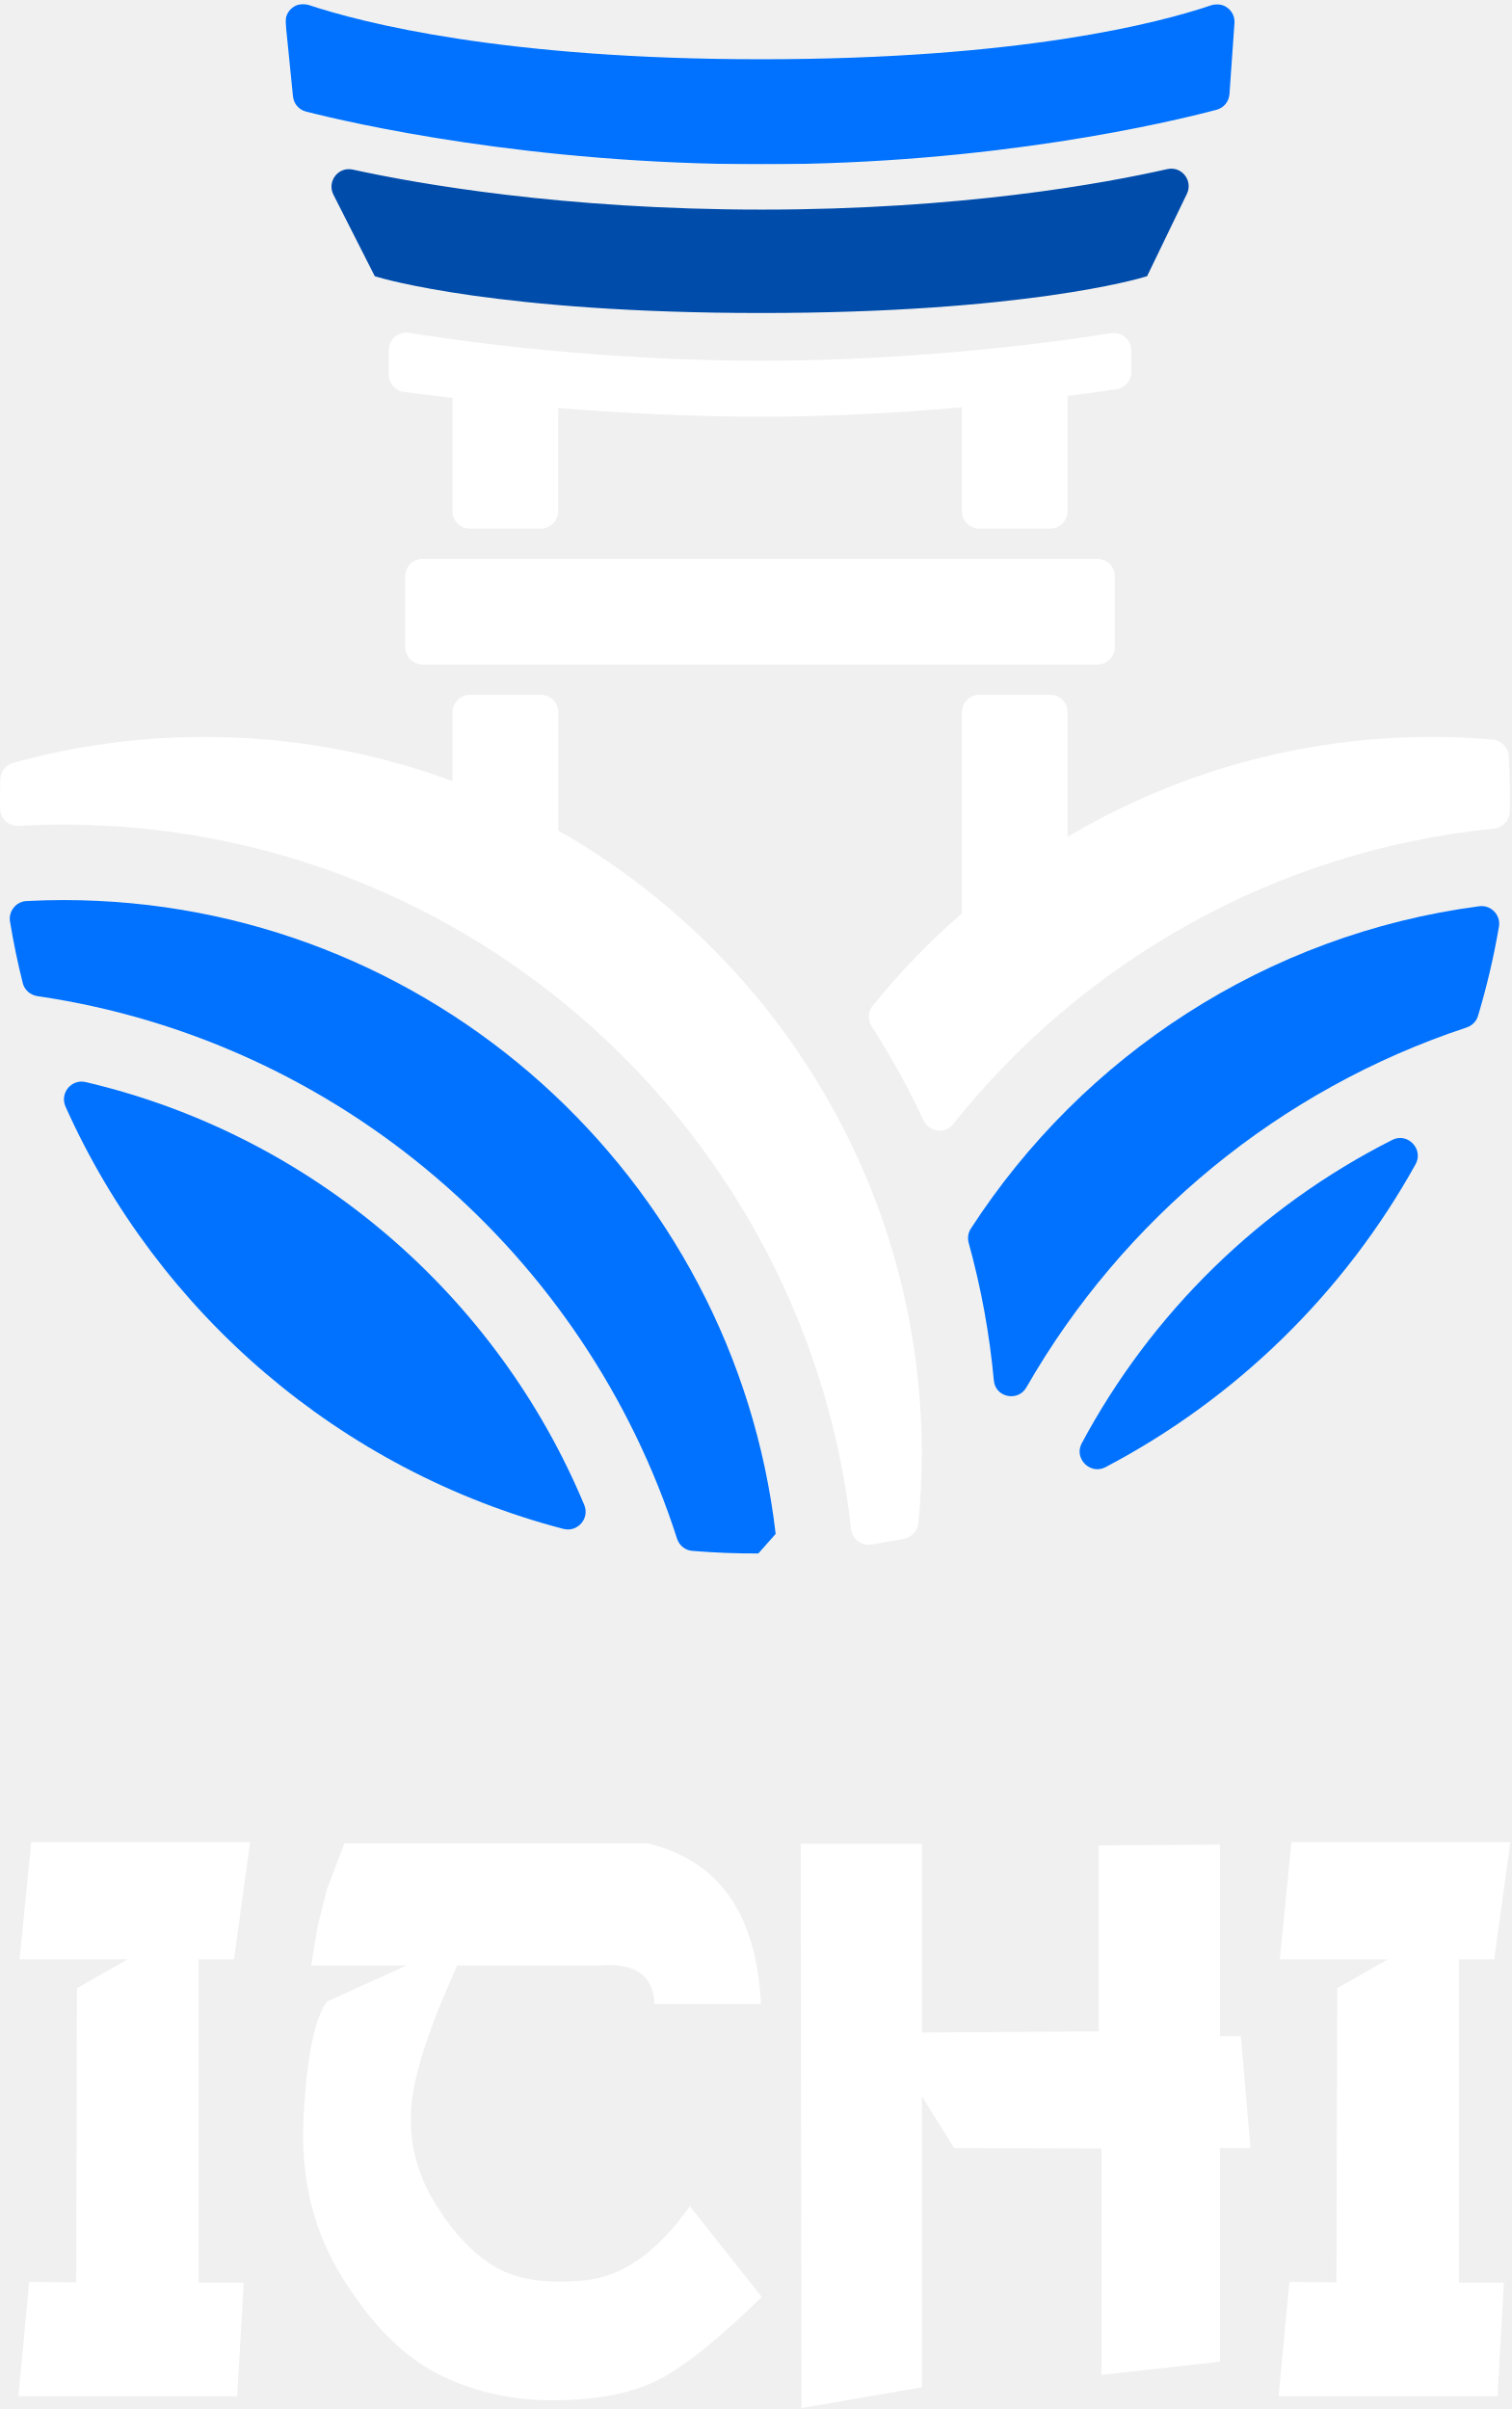
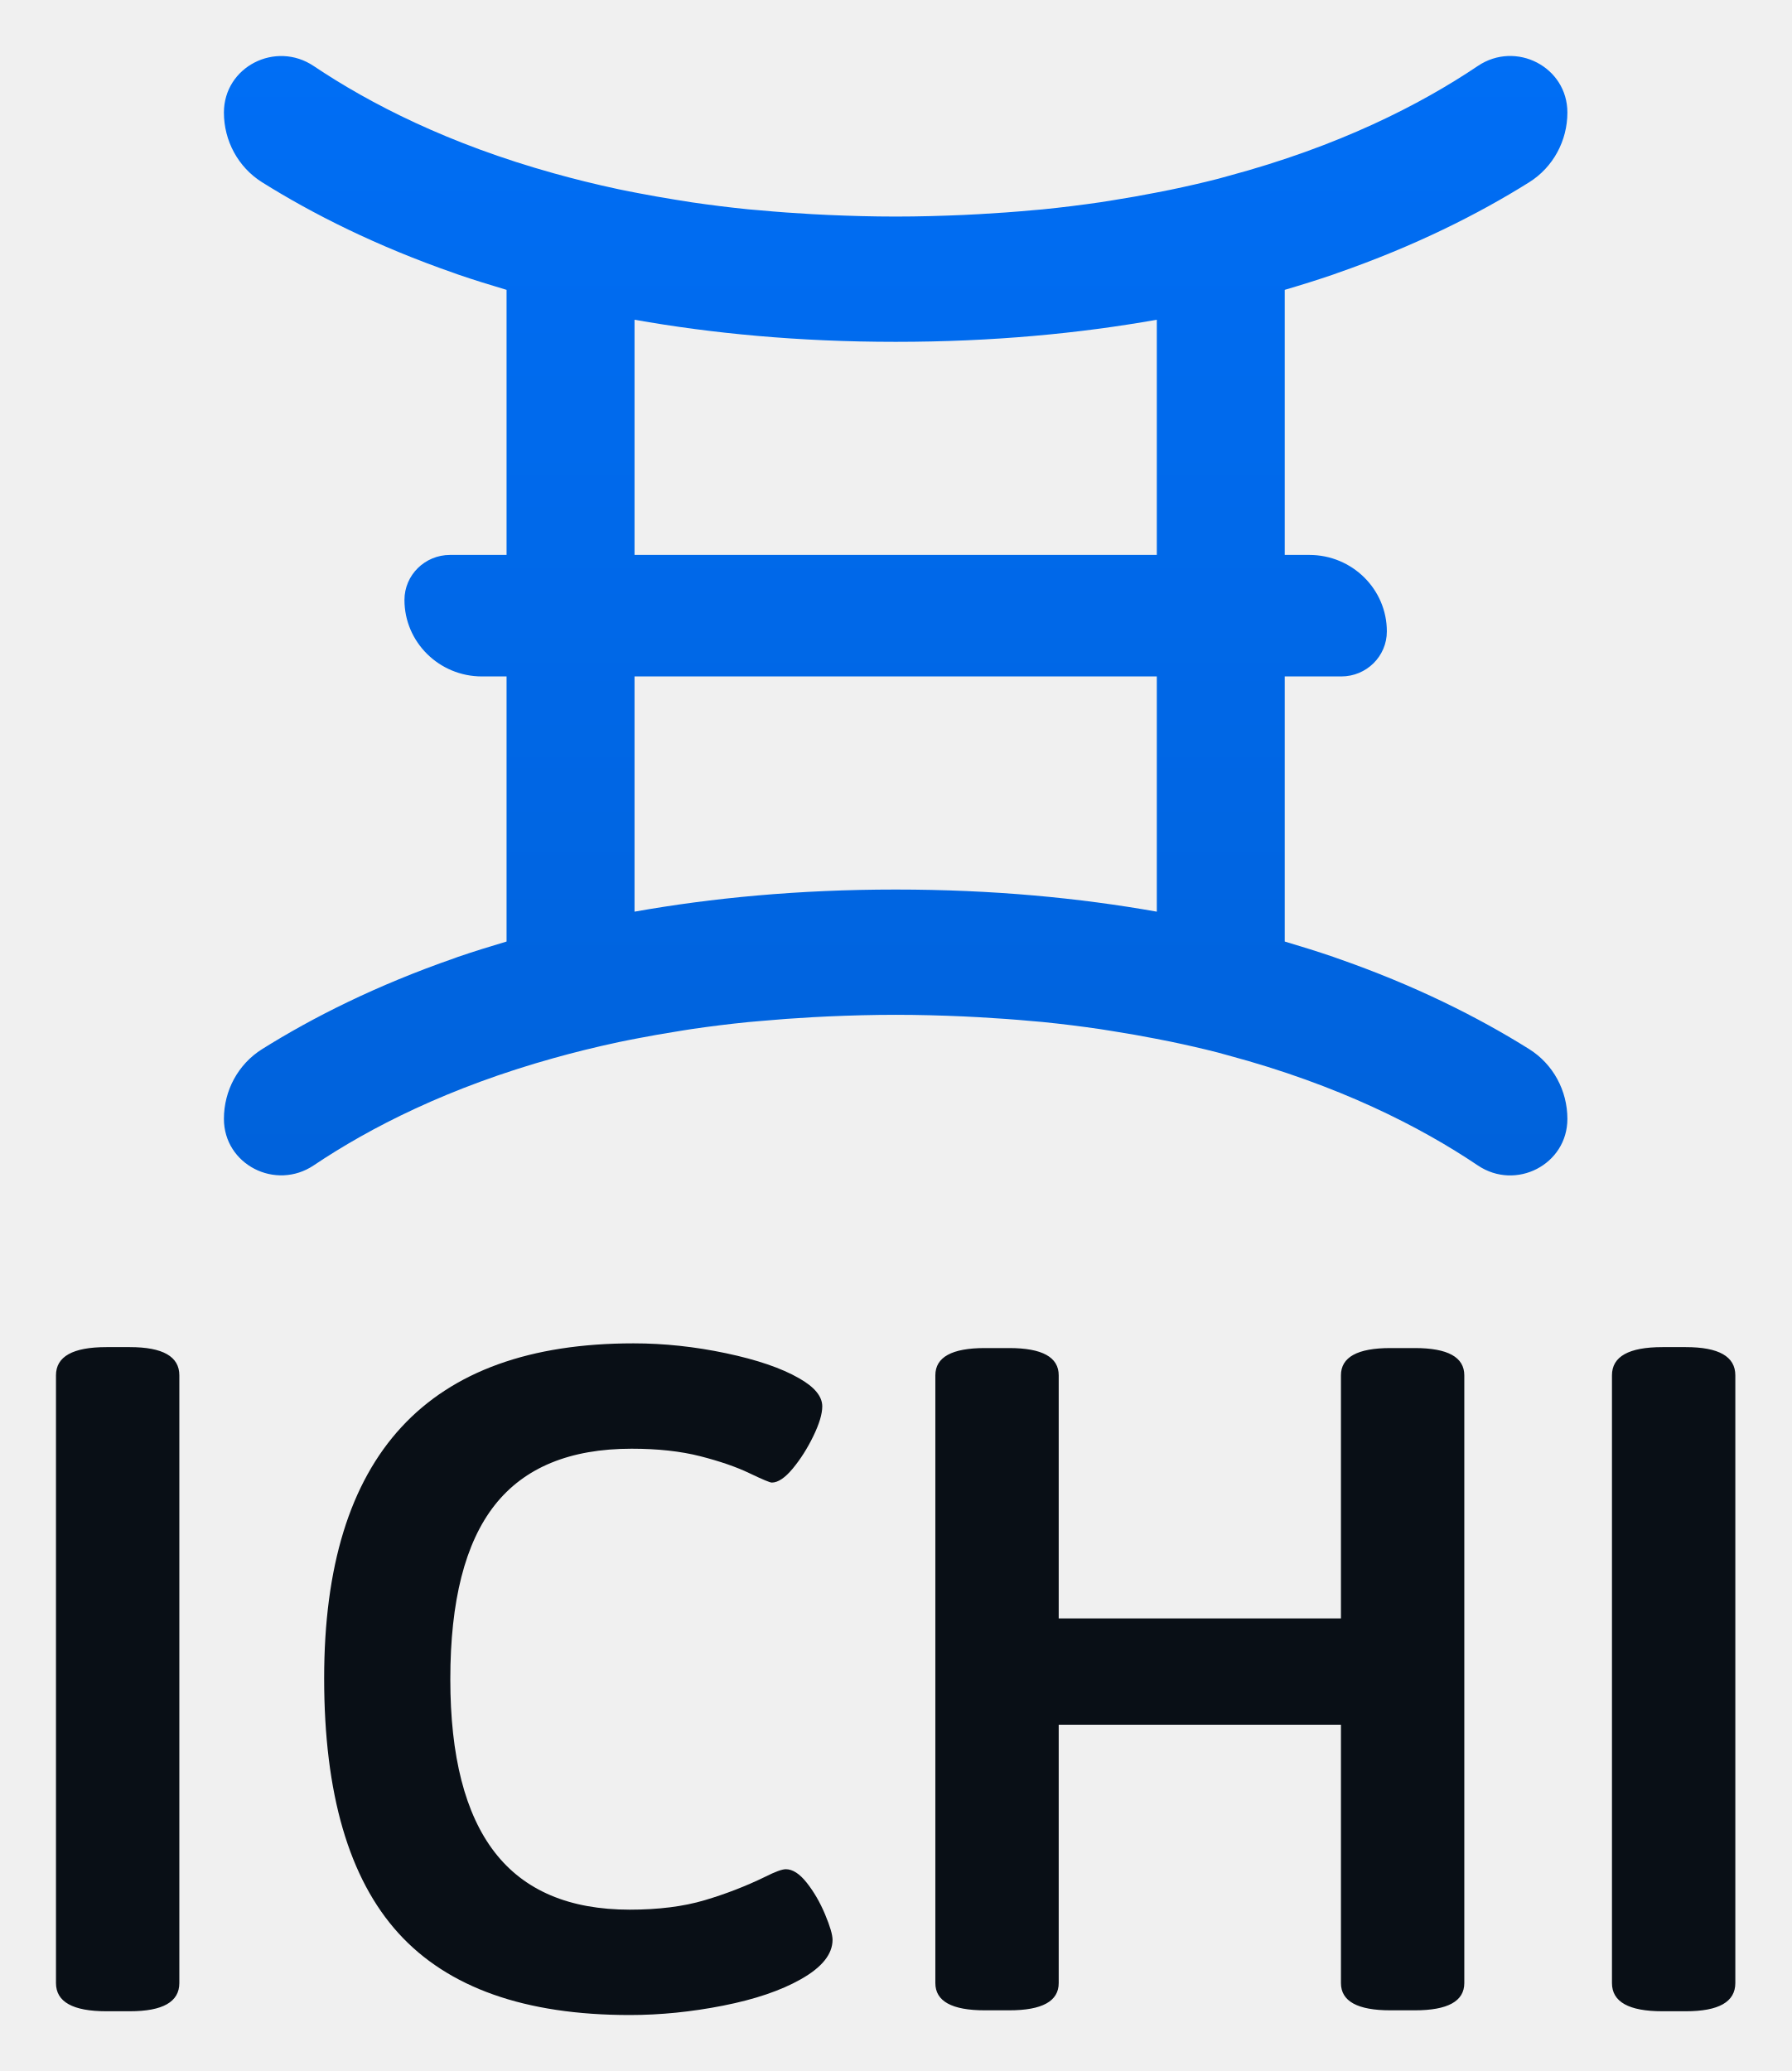
- <svg xmlns="http://www.w3.org/2000/svg" xmlns:xlink="http://www.w3.org/1999/xlink" width="561px" height="894px" viewBox="0 0 561 894" version="1.1">
+ <svg xmlns="http://www.w3.org/2000/svg" width="640px" height="740px" viewBox="0 0 640 740" version="1.1">
  <defs>
-     <polygon id="path-1" points="0.725 0.86 352.861 0.86 352.861 60.32 0.725 60.32" />
+     <linearGradient x1="50%" y1="0%" x2="50%" y2="100%" id="linearGradient-1">
+       <stop stop-color="#006EF5" offset="0%" />
+       <stop stop-color="#0062DB" offset="100%" />
+     </linearGradient>
  </defs>
-   <g id="ichi_logo_vertical_light" stroke="none" stroke-width="1" fill="none" fill-rule="evenodd">
-     <g id="Group-Copy">
-       <g id="Group-23">
-         <path d="M419.786,130.09 C419.786,126.084 416.228,123.021 412.267,123.66 C393.569,126.644 342.105,133.876 282.453,133.876 C221.959,133.876 170.516,126.54 151.804,123.504 C147.843,122.865 144.273,125.914 144.273,129.941 L144.273,139.01 C144.273,142.28 146.657,145.036 149.895,145.46 C153.98,146 160.144,146.782 167.916,147.655 L167.916,189.678 C167.916,193.274 170.829,196.193 174.431,196.193 L200.616,196.193 C204.219,196.193 207.131,193.274 207.131,189.678 L207.131,151.421 C229.576,153.206 255.91,154.646 282.498,154.646 C308.937,154.646 334.854,153.089 356.927,151.147 L356.927,189.678 C356.927,193.274 359.84,196.193 363.443,196.193 L389.627,196.193 C393.23,196.193 396.142,193.274 396.142,189.678 L396.142,146.945 C403.993,145.948 410.189,145.062 414.267,144.456 C417.46,143.981 419.786,141.244 419.786,138.019 L419.786,130.09 Z" id="Fill-1" fill="#FFFFFF" />
-         <g id="Group-5" transform="translate(105.2424, 0.6555)">
-           <mask id="mask-2" fill="white">
-             <use xlink:href="#path-1" />
-           </mask>
-           <g id="Clip-4" />
-           <path d="M177.541,60.32 C263.599,60.32 329.011,44.638 346.218,40.077 C348.909,39.36 350.798,37.021 350.993,34.246 L352.844,7.918 C353.176,3.253 348.661,-0.2 344.231,1.299 C324.744,7.912 273.352,21.333 177.195,21.333 C81.742,21.333 29.314,7.833 9.313,1.201 C4.811,-0.291 0.289,3.312 0.758,8.029 L3.475,35.093 C3.749,37.816 5.651,40.07 8.296,40.742 C25.431,45.107 91.319,60.32 177.541,60.32" id="Fill-3" fill="#0072FF" mask="url(#mask-2)" />
-         </g>
-         <path d="M425.664,102.49 L440.428,71.954 C442.806,67.041 438.493,61.549 433.163,62.754 C409.806,68.058 356.838,77.785 282.78,77.785 C208.749,77.785 154.719,68.149 130.886,62.93 C125.518,61.751 121.244,67.341 123.726,72.24 L139.069,102.497 L139.962,102.77 C141.76,103.318 185.053,116.159 282.455,116.159 C379.908,116.159 422.947,103.318 424.733,102.77 L425.664,102.49 Z" id="Fill-6" fill="#004CAB" />
-         <path d="M156.87,246.619 L407.182,246.619 C410.785,246.619 413.697,243.707 413.697,240.104 L413.697,213.913 C413.697,210.317 410.785,207.398 407.182,207.398 L156.87,207.398 C153.274,207.398 150.355,210.317 150.355,213.913 L150.355,240.104 C150.355,243.707 153.274,246.619 156.87,246.619" id="Fill-8" fill="#FFFFFF" />
-         <path d="M23.494,334.02 C18.9,334.02 14.34,334.15 9.799,334.385 C5.961,334.587 3.095,338.17 3.714,341.962 C4.984,349.702 6.567,357.338 8.45,364.85 C9.102,367.416 11.271,369.286 13.884,369.671 C125.801,386.056 217.443,465.698 251.237,571.008 C252.039,573.51 254.228,575.321 256.84,575.536 C264.939,576.208 273.122,576.54 281.402,576.501 C284.015,573.556 285.22,572.194 287.833,569.243 C272.47,437.011 159.791,334.02 23.494,334.02" id="Fill-10" fill="#0072FF" />
-         <g id="Group-14" transform="translate(0, 257.2616)" fill="#FFFFFF">
-           <path d="M207.134,50.952 L207.134,7.086 C207.134,3.483 204.221,0.571 200.618,0.571 L174.428,0.571 C170.831,0.571 167.912,3.483 167.912,7.086 L167.912,32.619 C139.226,22.019 108.234,16.214 75.912,16.214 C51.317,16.214 27.498,19.588 4.871,25.856 C2.121,26.625 0.18,29.12 0.102,31.974 C0.036,34.339 -0.003,36.71 -0.003,39.095 C-0.003,40.346 0.01,41.597 0.03,42.848 C0.095,46.568 3.216,49.434 6.93,49.219 C12.415,48.913 17.94,48.744 23.491,48.744 C174.63,48.744 299.486,163.319 315.826,310.164 C316.23,313.832 319.54,316.516 323.188,315.95 C327.351,315.298 331.488,314.562 335.586,313.741 C338.388,313.174 340.531,310.816 340.805,307.962 C341.619,299.531 342.056,290.997 342.056,282.358 C342.056,183.295 287.622,96.773 207.134,50.952" id="Fill-12" />
-         </g>
-         <path d="M410.217,544.484 C458.676,519.036 498.79,479.834 525.307,432.032 C528.382,426.495 522.342,420.162 516.681,423.015 C467.635,447.78 427.267,487.274 401.395,535.656 C398.411,541.246 404.601,547.435 410.217,544.484" id="Fill-15" fill="#0072FF" />
-         <path d="M359.463,461.244 C364.024,477.74 367.184,494.816 368.799,512.336 C369.373,518.597 377.738,520.343 380.859,514.89 C416.679,452.403 474.749,404.249 544.213,381.316 C546.239,380.651 547.842,379.062 548.461,377.016 C551.699,366.227 554.305,355.164 556.234,343.86 C556.963,339.599 553.269,335.749 548.982,336.309 C469.927,346.688 401.714,391.897 360.245,455.973 C359.235,457.537 358.968,459.452 359.463,461.244" id="Fill-17" fill="#0072FF" />
-         <path d="M559.868,280.601 C559.692,277.382 557.125,274.744 553.913,274.47 C546.479,273.825 538.974,273.473 531.384,273.473 C482.018,273.473 435.8,287.051 396.142,310.577 L396.142,264.345 C396.142,260.743 393.23,257.83 389.627,257.83 L363.443,257.83 C359.84,257.83 356.927,260.743 356.927,264.345 L356.927,338.97 C344.913,349.427 333.792,360.88 323.811,373.298 C322.045,375.481 321.948,378.55 323.466,380.908 C330.619,392.029 337.05,403.652 342.679,415.719 C344.731,420.11 350.64,421.002 353.657,417.21 C401.83,356.737 473.281,315.613 554.323,307.508 C557.601,307.183 560.194,304.524 560.259,301.228 C560.285,299.605 560.298,297.983 560.298,296.354 C560.298,291.064 560.154,285.819 559.868,280.601" id="Fill-19" fill="#FFFFFF" />
-         <path d="M24.328,410.706 C58.649,487.364 126.413,545.759 209.058,567.383 C214.322,568.764 218.896,563.506 216.798,558.483 C184.229,480.49 115.572,421.196 31.807,401.572 C26.478,400.321 22.086,405.709 24.328,410.706" id="Fill-21" fill="#0072FF" />
-       </g>
-       <path d="M88.038,889.258 L90.422,847.137 L73.731,847.137 L73.731,727.116 L86.846,727.116 L92.807,683.636 L11.587,683.636 L7.265,727.116 L47.354,727.116 L28.576,737.835 L28.278,846.986 L10.842,846.836 L6.818,889.258 L88.038,889.258 Z M206.738,890.768 C222.585,890.567 235.327,887.925 244.964,882.842 C254.601,877.759 267.169,867.619 282.668,852.421 L282.668,852.421 L255.992,818.755 C244.07,835.664 231.104,844.823 217.096,846.232 C203.087,847.641 192.084,846.055 184.086,841.476 C176.088,836.897 168.687,829.197 161.881,818.378 C155.075,807.558 151.946,796.009 152.492,783.73 C153.039,771.451 158.776,753.334 169.705,729.38 L169.705,729.38 L222.759,729.38 C235.774,728.374 242.48,733.155 242.877,743.723 L242.877,743.723 L282.37,743.723 C280.78,710.308 266.771,690.43 240.344,684.089 L240.344,684.089 L127.828,684.089 L121.271,701.3 L117.844,715.038 L115.459,729.38 L150.928,729.38 L121.271,742.817 C116.701,749.158 113.82,763.5 112.628,785.843 C111.435,808.187 116.304,828.09 127.232,845.552 C138.161,863.015 150.182,874.966 163.297,881.408 C176.411,887.849 190.892,890.969 206.738,890.768 Z M297.421,893.636 L342.13,885.937 L342.13,777.993 L354.052,797.166 L408.745,797.317 L408.745,881.345 L452.708,876.429 L452.708,797.166 L464.034,797.166 L460.457,755.649 L452.708,755.649 L452.708,684.542 L407.702,684.844 L407.702,753.838 L342.13,754.291 L342.13,684.24 L297.123,684.24 L297.421,893.636 Z M555.686,889.258 L558.07,847.137 L541.379,847.137 L541.379,727.116 L554.493,727.116 L560.455,683.636 L479.235,683.636 L474.913,727.116 L515.001,727.116 L496.224,737.835 L495.926,846.986 L478.49,846.836 L474.466,889.258 L555.686,889.258 Z" id="ICHI" fill="#FFFFFF" fill-rule="nonzero" />
+   <g id="ichi_logo_light_vertical" stroke="none" stroke-width="1" fill="none" fill-rule="evenodd">
+     <g id="Group" transform="translate(20, 20)">
+       <path d="M206.704,178.287 L206.704,94.246 C234.313,99.14 265.24,102.144 300.005,102.144 C334.769,102.144 365.687,99.14 393.306,94.246 L393.306,178.287 L206.704,178.287 Z M300.005,297.846 C265.24,297.846 234.313,300.85 206.704,305.754 L206.704,221.703 L393.306,221.703 L393.306,305.754 C365.687,300.85 334.769,297.846 300.005,297.846 L300.005,297.846 Z M456.436,78.062 C456.818,77.926 457.191,77.781 457.574,77.645 C485.429,67.973 508.209,56.489 526.338,45.131 C534.945,39.743 540,30.256 540,20.196 C540,3.915 521.617,-5.592 507.993,3.576 C487.362,17.463 458.212,32.33 418.717,42.912 C417.519,43.232 416.381,43.581 415.173,43.891 C409.707,45.296 404.004,46.595 398.145,47.816 C396.368,48.194 394.542,48.533 392.737,48.882 C387.878,49.841 382.882,50.714 377.759,51.528 C376.198,51.77 374.677,52.041 373.087,52.274 C366.423,53.243 359.552,54.105 352.436,54.823 C351.209,54.939 349.934,55.026 348.687,55.142 C342.533,55.714 336.193,56.17 329.695,56.528 C327.86,56.625 326.024,56.732 324.159,56.809 C316.327,57.148 308.328,57.381 300.005,57.381 C291.701,57.381 283.732,57.148 275.929,56.809 C273.976,56.732 272.072,56.625 270.167,56.519 C263.915,56.17 257.82,55.734 251.892,55.181 C250.371,55.045 248.82,54.939 247.328,54.794 C240.448,54.096 233.823,53.262 227.364,52.322 C225.235,52.012 223.193,51.663 221.103,51.324 C216.774,50.626 212.544,49.88 208.412,49.085 C205.929,48.611 203.436,48.136 201.021,47.622 C196.83,46.731 192.767,45.781 188.782,44.802 C185.092,43.891 181.519,42.941 177.995,41.963 C140.247,31.467 112.176,17.076 92.115,3.615 C78.442,-5.572 60,3.886 60,20.216 C60,30.265 65.045,39.734 73.633,45.122 C91.742,56.46 114.473,67.925 142.269,77.587 C142.73,77.752 143.172,77.926 143.653,78.091 C149.218,80 155.038,81.803 160.986,83.566 L160.986,178.287 L140.787,178.287 C131.796,178.287 124.504,185.488 124.504,194.365 C124.504,209.463 136.91,221.703 152.192,221.703 L160.986,221.703 L160.986,316.424 C155.038,318.188 149.218,320 143.653,321.899 C143.172,322.064 142.73,322.239 142.269,322.413 C114.473,332.075 91.742,343.53 73.633,354.878 C65.045,360.257 60,369.725 60,379.784 C60,396.104 78.442,405.563 92.115,396.385 C112.176,382.915 140.247,368.533 177.995,358.028 C181.519,357.049 185.092,356.099 188.782,355.188 C192.767,354.21 196.83,353.26 201.021,352.368 C203.436,351.855 205.929,351.38 208.412,350.905 C212.544,350.11 216.774,349.364 221.103,348.676 C223.193,348.337 225.235,347.978 227.364,347.668 C233.823,346.728 240.448,345.895 247.328,345.206 C248.82,345.051 250.371,344.945 251.892,344.809 C257.82,344.266 263.915,343.821 270.167,343.472 C272.072,343.375 273.976,343.268 275.929,343.181 C283.732,342.842 291.701,342.609 300.005,342.609 C308.328,342.609 316.327,342.842 324.159,343.181 C326.024,343.259 327.86,343.365 329.695,343.462 C336.193,343.821 342.533,344.276 348.687,344.848 C349.934,344.964 351.209,345.051 352.436,345.168 C359.552,345.885 366.423,346.747 373.087,347.726 C374.677,347.959 376.198,348.22 377.759,348.472 C382.882,349.277 387.878,350.159 392.737,351.108 C394.542,351.457 396.368,351.806 398.145,352.174 C404.004,353.395 409.707,354.694 415.173,356.099 C416.381,356.409 417.519,356.768 418.717,357.078 C458.212,367.67 487.362,382.537 507.993,396.424 C521.617,405.592 540,396.085 540,379.804 C540,369.735 534.945,360.247 526.338,354.859 C508.209,343.501 485.429,332.017 457.574,322.345 C457.191,322.21 456.818,322.064 456.436,321.938 C450.851,320.019 445.001,318.197 439.014,316.424 L439.014,221.703 L459.213,221.703 C468.204,221.703 475.496,214.503 475.496,205.626 C475.496,190.527 463.1,178.287 447.798,178.287 L439.014,178.287 L439.014,83.566 C445.001,81.803 450.851,79.981 456.436,78.062 L456.436,78.062 Z" id="Fill-4" fill="url(#linearGradient-1)" />
+       <path d="M26.378,698.655 C38.176,698.655 44.075,695.294 44.075,688.571 L44.075,688.571 L44.075,471.429 C44.075,464.706 38.176,461.345 26.378,461.345 L26.378,461.345 L18.031,461.345 C6.01,461.345 -1.70530257e-13,464.706 -1.70530257e-13,471.429 L-1.70530257e-13,471.429 L-1.70530257e-13,688.571 C-1.70530257e-13,695.294 6.01,698.655 18.031,698.655 L18.031,698.655 L26.378,698.655 Z M204.997,700 C215.905,700 227.035,698.88 238.387,696.639 C249.74,694.398 258.978,691.261 266.101,687.227 C273.669,682.969 277.453,678.263 277.453,673.109 C277.453,671.317 276.563,668.291 274.782,664.034 C273.001,659.776 270.831,656.022 268.271,652.773 C265.711,649.524 263.207,647.899 260.758,647.899 C259.423,647.899 256.974,648.796 253.413,650.588 C246.512,653.95 239.277,656.751 231.709,658.992 C224.141,661.232 215.237,662.353 204.997,662.353 C183.405,662.353 167.322,655.518 156.749,641.849 C146.175,628.179 140.889,607.563 140.889,580 C140.889,551.989 146.175,531.261 156.749,517.815 C167.322,504.37 183.628,497.647 205.665,497.647 C215.014,497.647 223.195,498.543 230.207,500.336 C237.218,502.129 243.062,504.146 247.736,506.387 C252.411,508.627 255.082,509.748 255.75,509.748 C257.976,509.748 260.48,508.067 263.263,504.706 C266.045,501.345 268.494,497.479 270.608,493.109 C272.723,488.739 273.78,485.21 273.78,482.521 C273.78,478.936 270.998,475.574 265.433,472.437 C259.2,468.852 250.519,465.882 239.389,463.529 C228.259,461.176 217.24,460 206.333,460 C132.652,460 95.812,499.888 95.812,579.664 C95.812,620.896 104.66,651.261 122.357,670.756 C140.054,690.252 167.6,700 204.997,700 Z M340.56,698.319 C352.358,698.319 358.257,695.07 358.257,688.571 L358.257,596.27 L459.095,596.27 L459.095,688.571 C459.095,695.07 464.993,698.319 476.791,698.319 L485.473,698.319 C497.27,698.319 503.169,695.07 503.169,688.571 L503.169,471.429 C503.169,464.93 497.27,461.681 485.473,461.681 L476.791,461.681 C464.993,461.681 459.095,464.93 459.095,471.429 L459.095,558.287 L358.257,558.287 L358.257,471.429 C358.257,464.93 352.358,461.681 340.56,461.681 L331.879,461.681 C320.081,461.681 314.182,464.93 314.182,471.429 L314.182,688.571 C314.182,695.07 320.081,698.319 331.879,698.319 L340.56,698.319 Z M582.303,698.655 C594.101,698.655 600,695.294 600,688.571 L600,688.571 L600,471.429 C600,464.706 594.101,461.345 582.303,461.345 L582.303,461.345 L573.956,461.345 C561.935,461.345 555.925,464.706 555.925,471.429 L555.925,471.429 L555.925,688.571 C555.925,695.294 561.935,698.655 573.956,698.655 L573.956,698.655 L582.303,698.655 Z" id="ICHI" fill="#090F16" fill-rule="nonzero" />
    </g>
  </g>
</svg>
